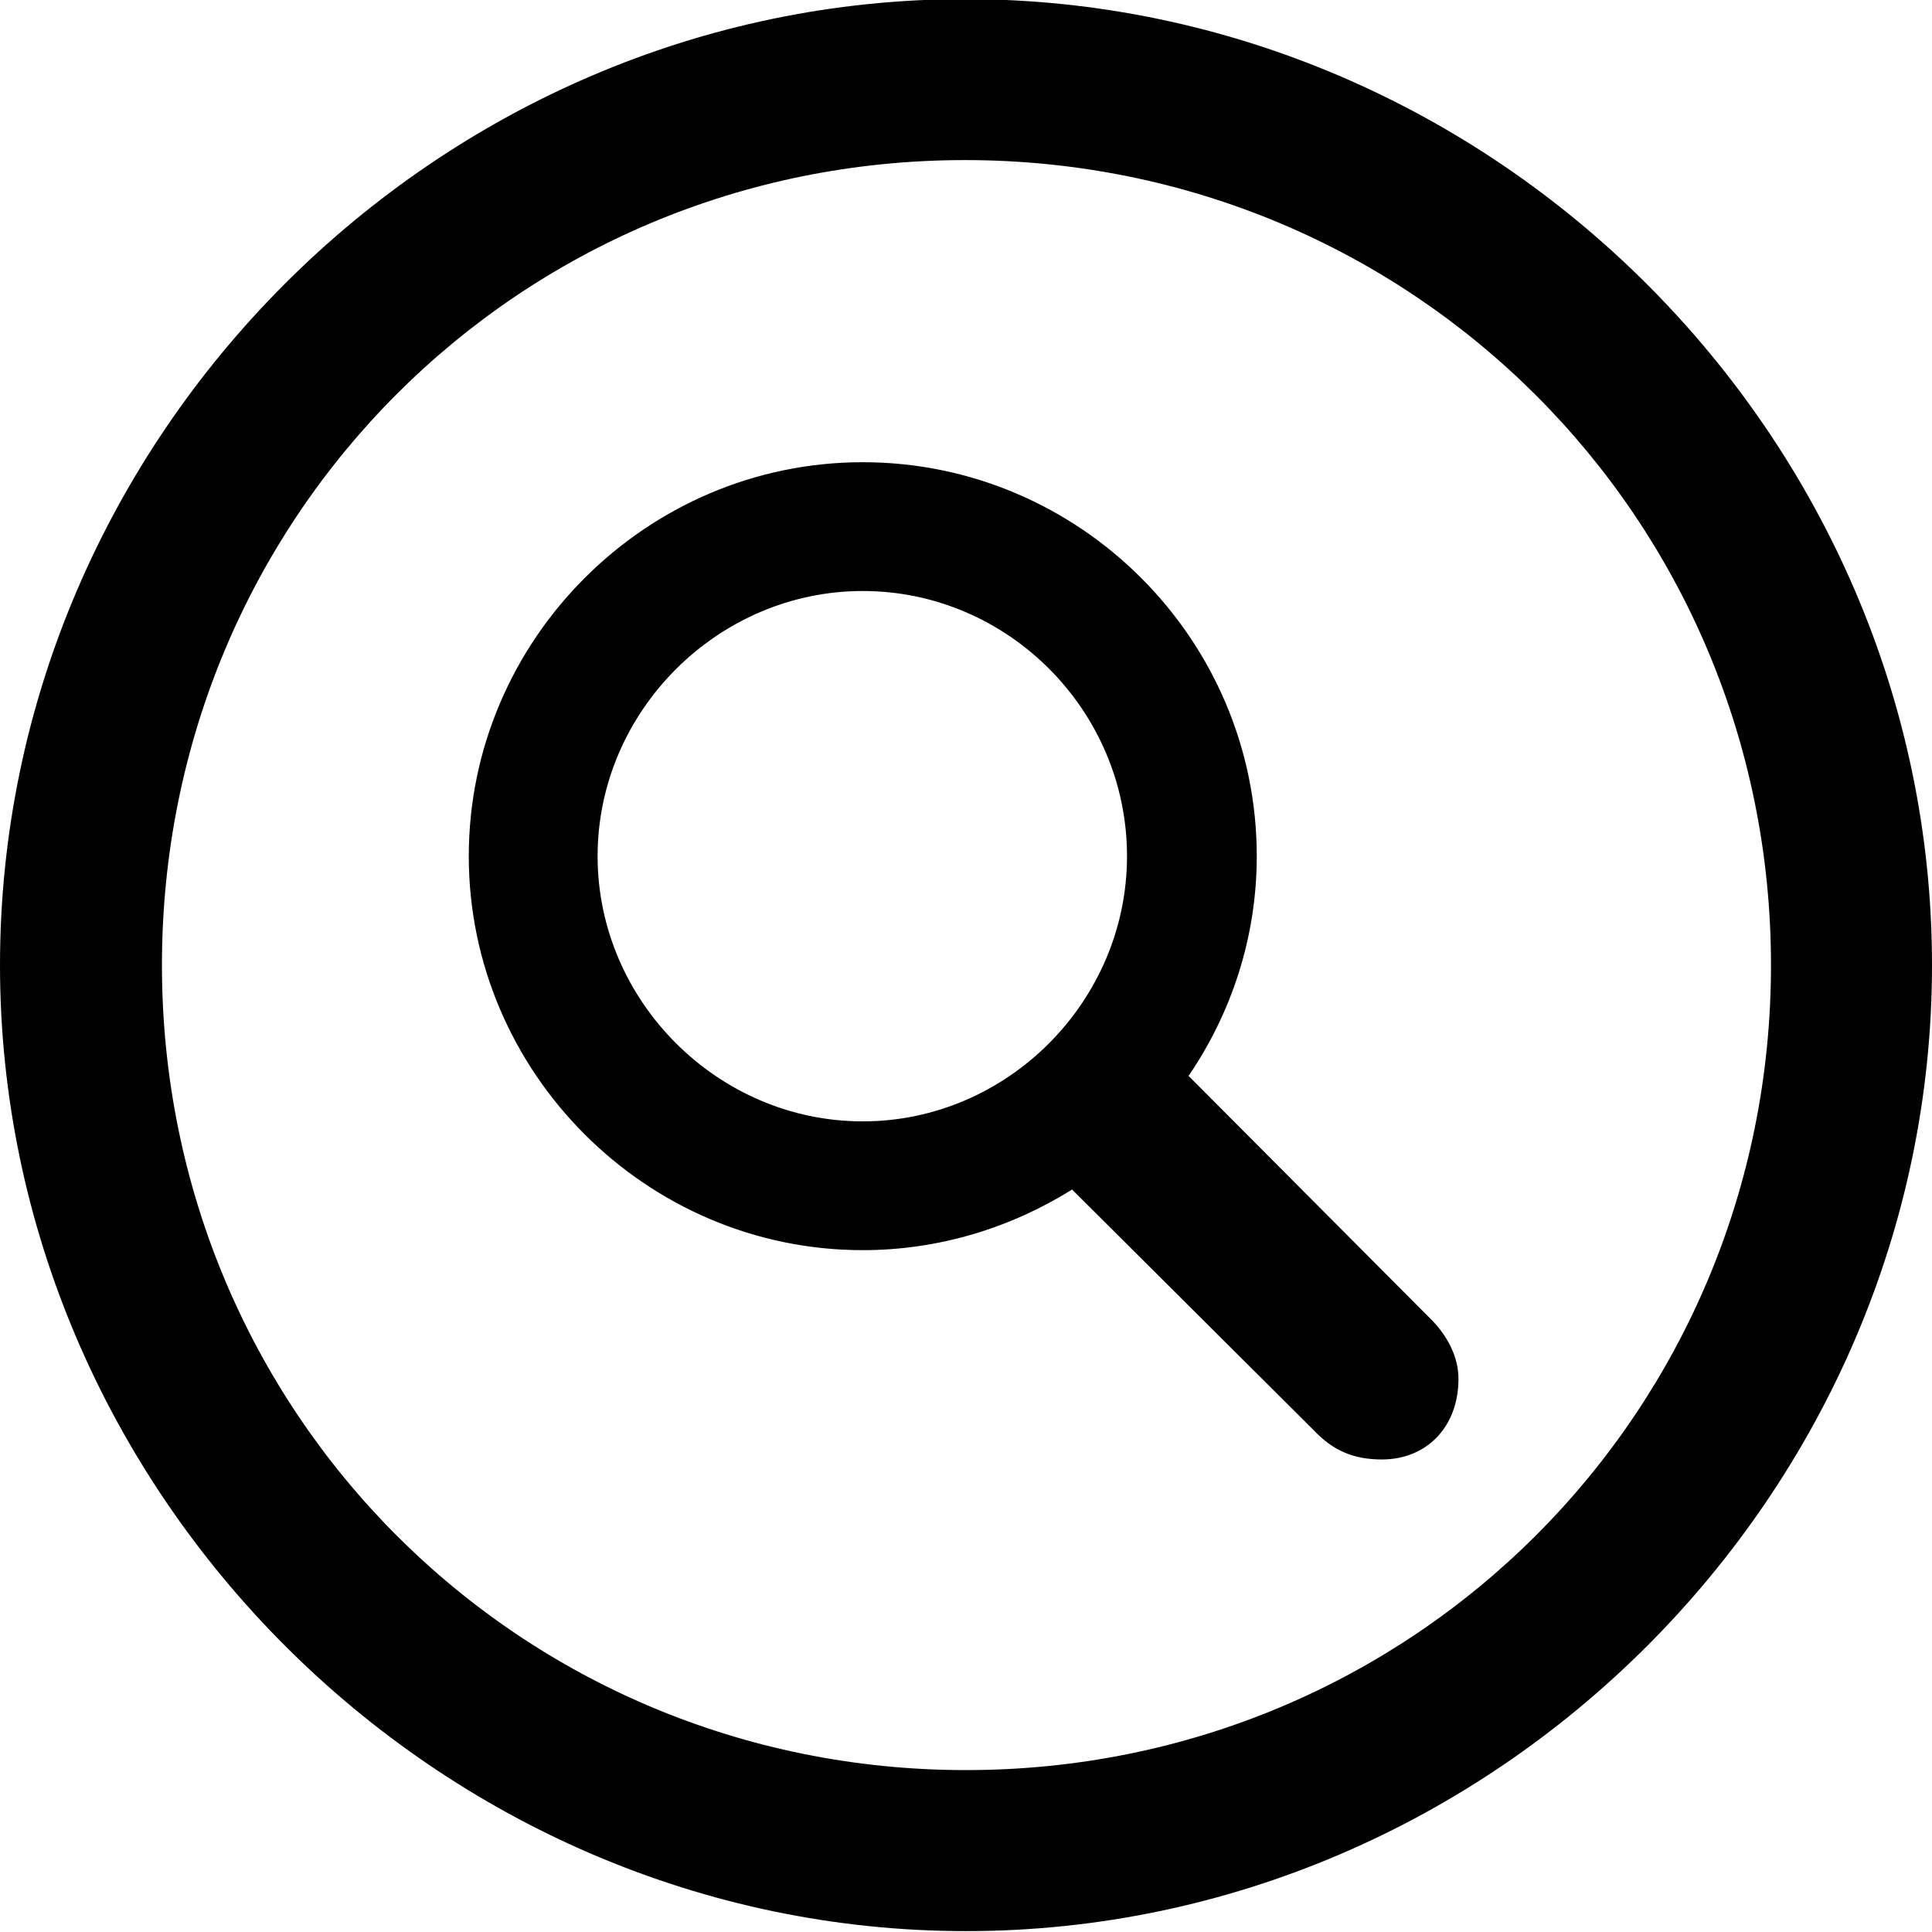
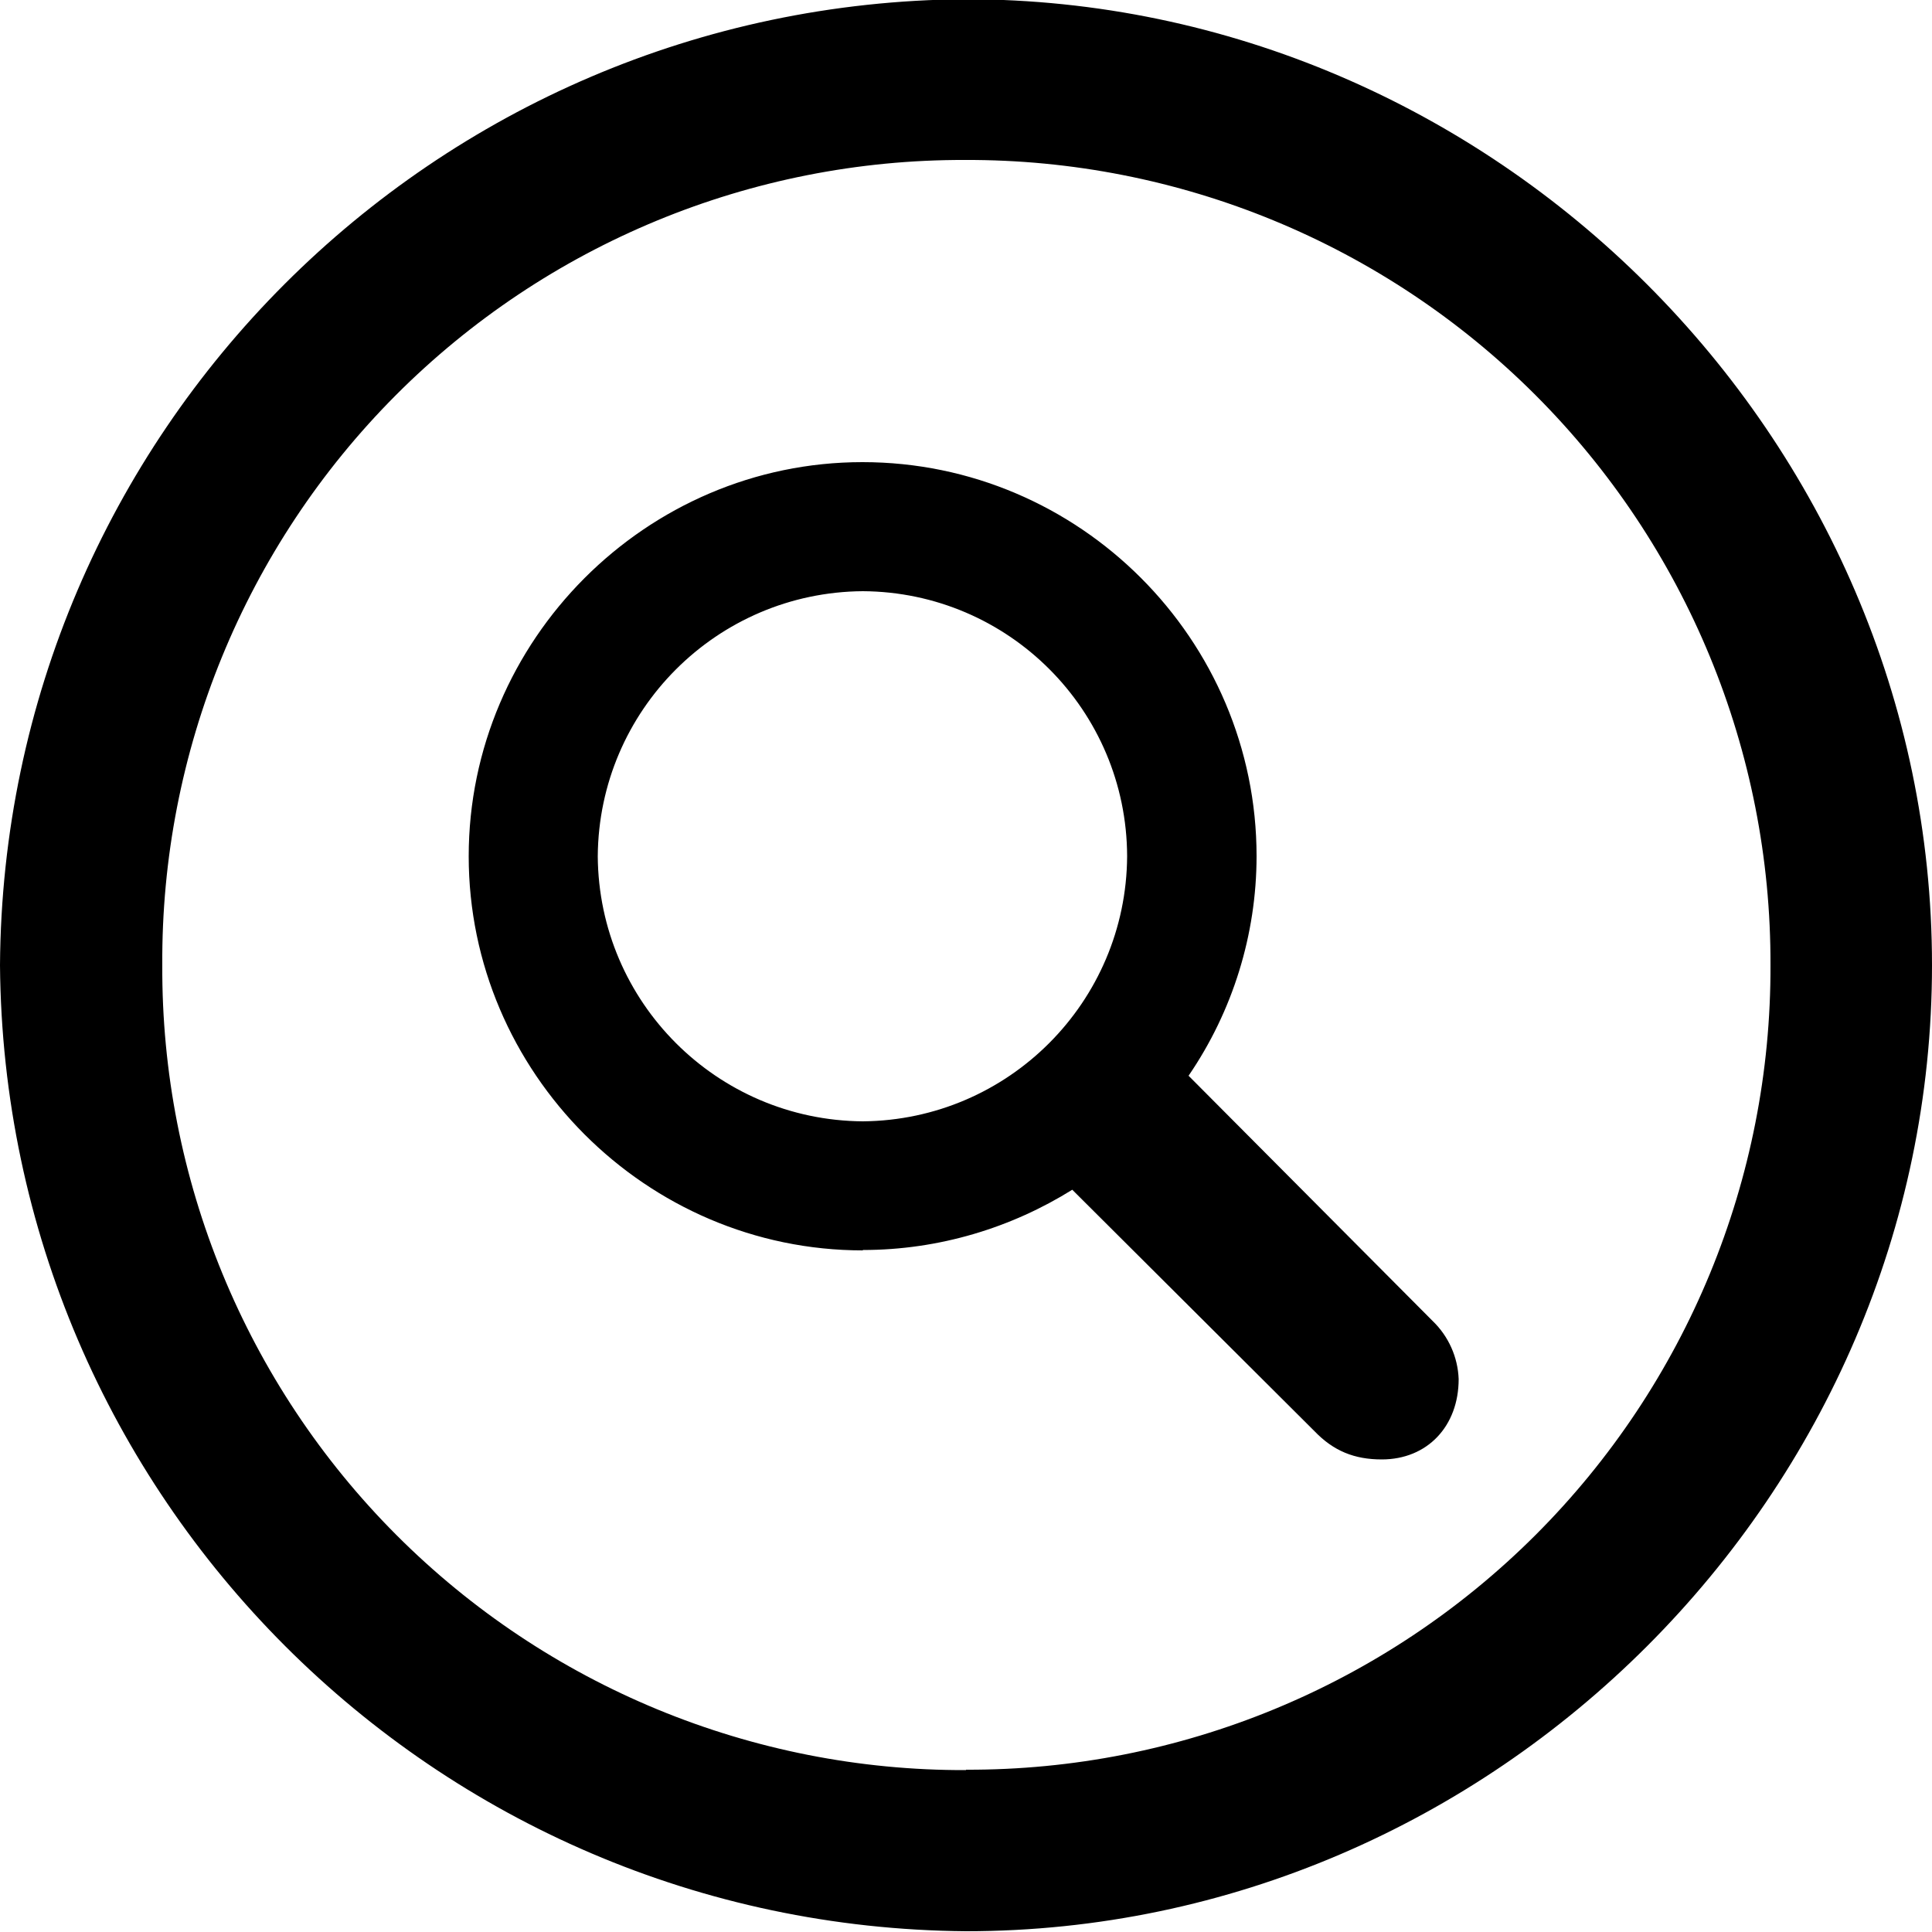
<svg xmlns="http://www.w3.org/2000/svg" width="50" height="50" viewBox="0 0 50 50">
-   <path id="path1" fill="#currentcolor" fill-rule="evenodd" stroke="none" d="M 25 49.977 C 38.676 49.977 50 38.629 50 24.977 C 50 11.3 38.652 -0.023 24.975 -0.023 C 11.324 -0.023 0 11.3 0 24.977 C 0 38.629 11.348 49.977 25 49.977 Z M 25 45.81 C 13.431 45.81 4.191 36.545 4.191 24.977 C 4.191 13.408 13.407 4.143 24.975 4.143 C 36.544 4.143 45.833 13.408 45.833 24.977 C 45.833 36.545 36.569 45.81 25 45.81 Z M 22.328 32.354 C 24.314 32.354 26.176 31.766 27.745 30.785 L 34.02 37.035 C 34.51 37.55 35.049 37.771 35.76 37.771 C 36.936 37.771 37.745 36.913 37.745 35.687 C 37.745 35.124 37.475 34.609 37.083 34.192 L 30.76 27.844 C 31.863 26.227 32.525 24.266 32.525 22.158 C 32.525 16.545 27.941 11.962 22.328 11.962 C 16.716 11.962 12.132 16.57 12.132 22.158 C 12.132 27.746 16.716 32.354 22.328 32.354 Z M 22.328 29.021 C 18.578 29.021 15.466 25.908 15.466 22.158 C 15.466 18.408 18.578 15.295 22.328 15.295 C 26.078 15.295 29.167 18.383 29.167 22.158 C 29.167 25.908 26.078 29.021 22.328 29.021 Z" />
+   <path id="path1" fill="#currentcolor" fill-rule="evenodd" stroke="none" d="M25 49.98c13.68 0 25-11.35 25-25 0-13.68-11.35-25-25.02-25A25.16 25.16 0 0 0 0 24.98a25.2 25.2 0 0 0 25 25Zm0-4.17A20.73 20.73 0 0 1 4.2 24.98 20.71 20.71 0 0 1 24.97 4.14a20.77 20.77 0 0 1 20.85 20.84A20.75 20.75 0 0 1 25 45.8Zm-2.67-13.46c1.98 0 3.85-.58 5.42-1.56l6.27 6.25c.49.51 1.03.73 1.74.73 1.18 0 1.99-.86 1.99-2.08a2.2 2.2 0 0 0-.67-1.5l-6.32-6.35a10.08 10.08 0 0 0 1.76-5.68c0-5.61-4.58-10.2-10.2-10.2-5.6 0-10.19 4.61-10.19 10.2 0 5.59 4.59 10.2 10.2 10.2Zm0-3.33a6.91 6.91 0 0 1-6.86-6.86 6.91 6.91 0 0 1 6.86-6.86 6.88 6.88 0 0 1 6.84 6.86 6.9 6.9 0 0 1-6.84 6.86Z" />
</svg>
